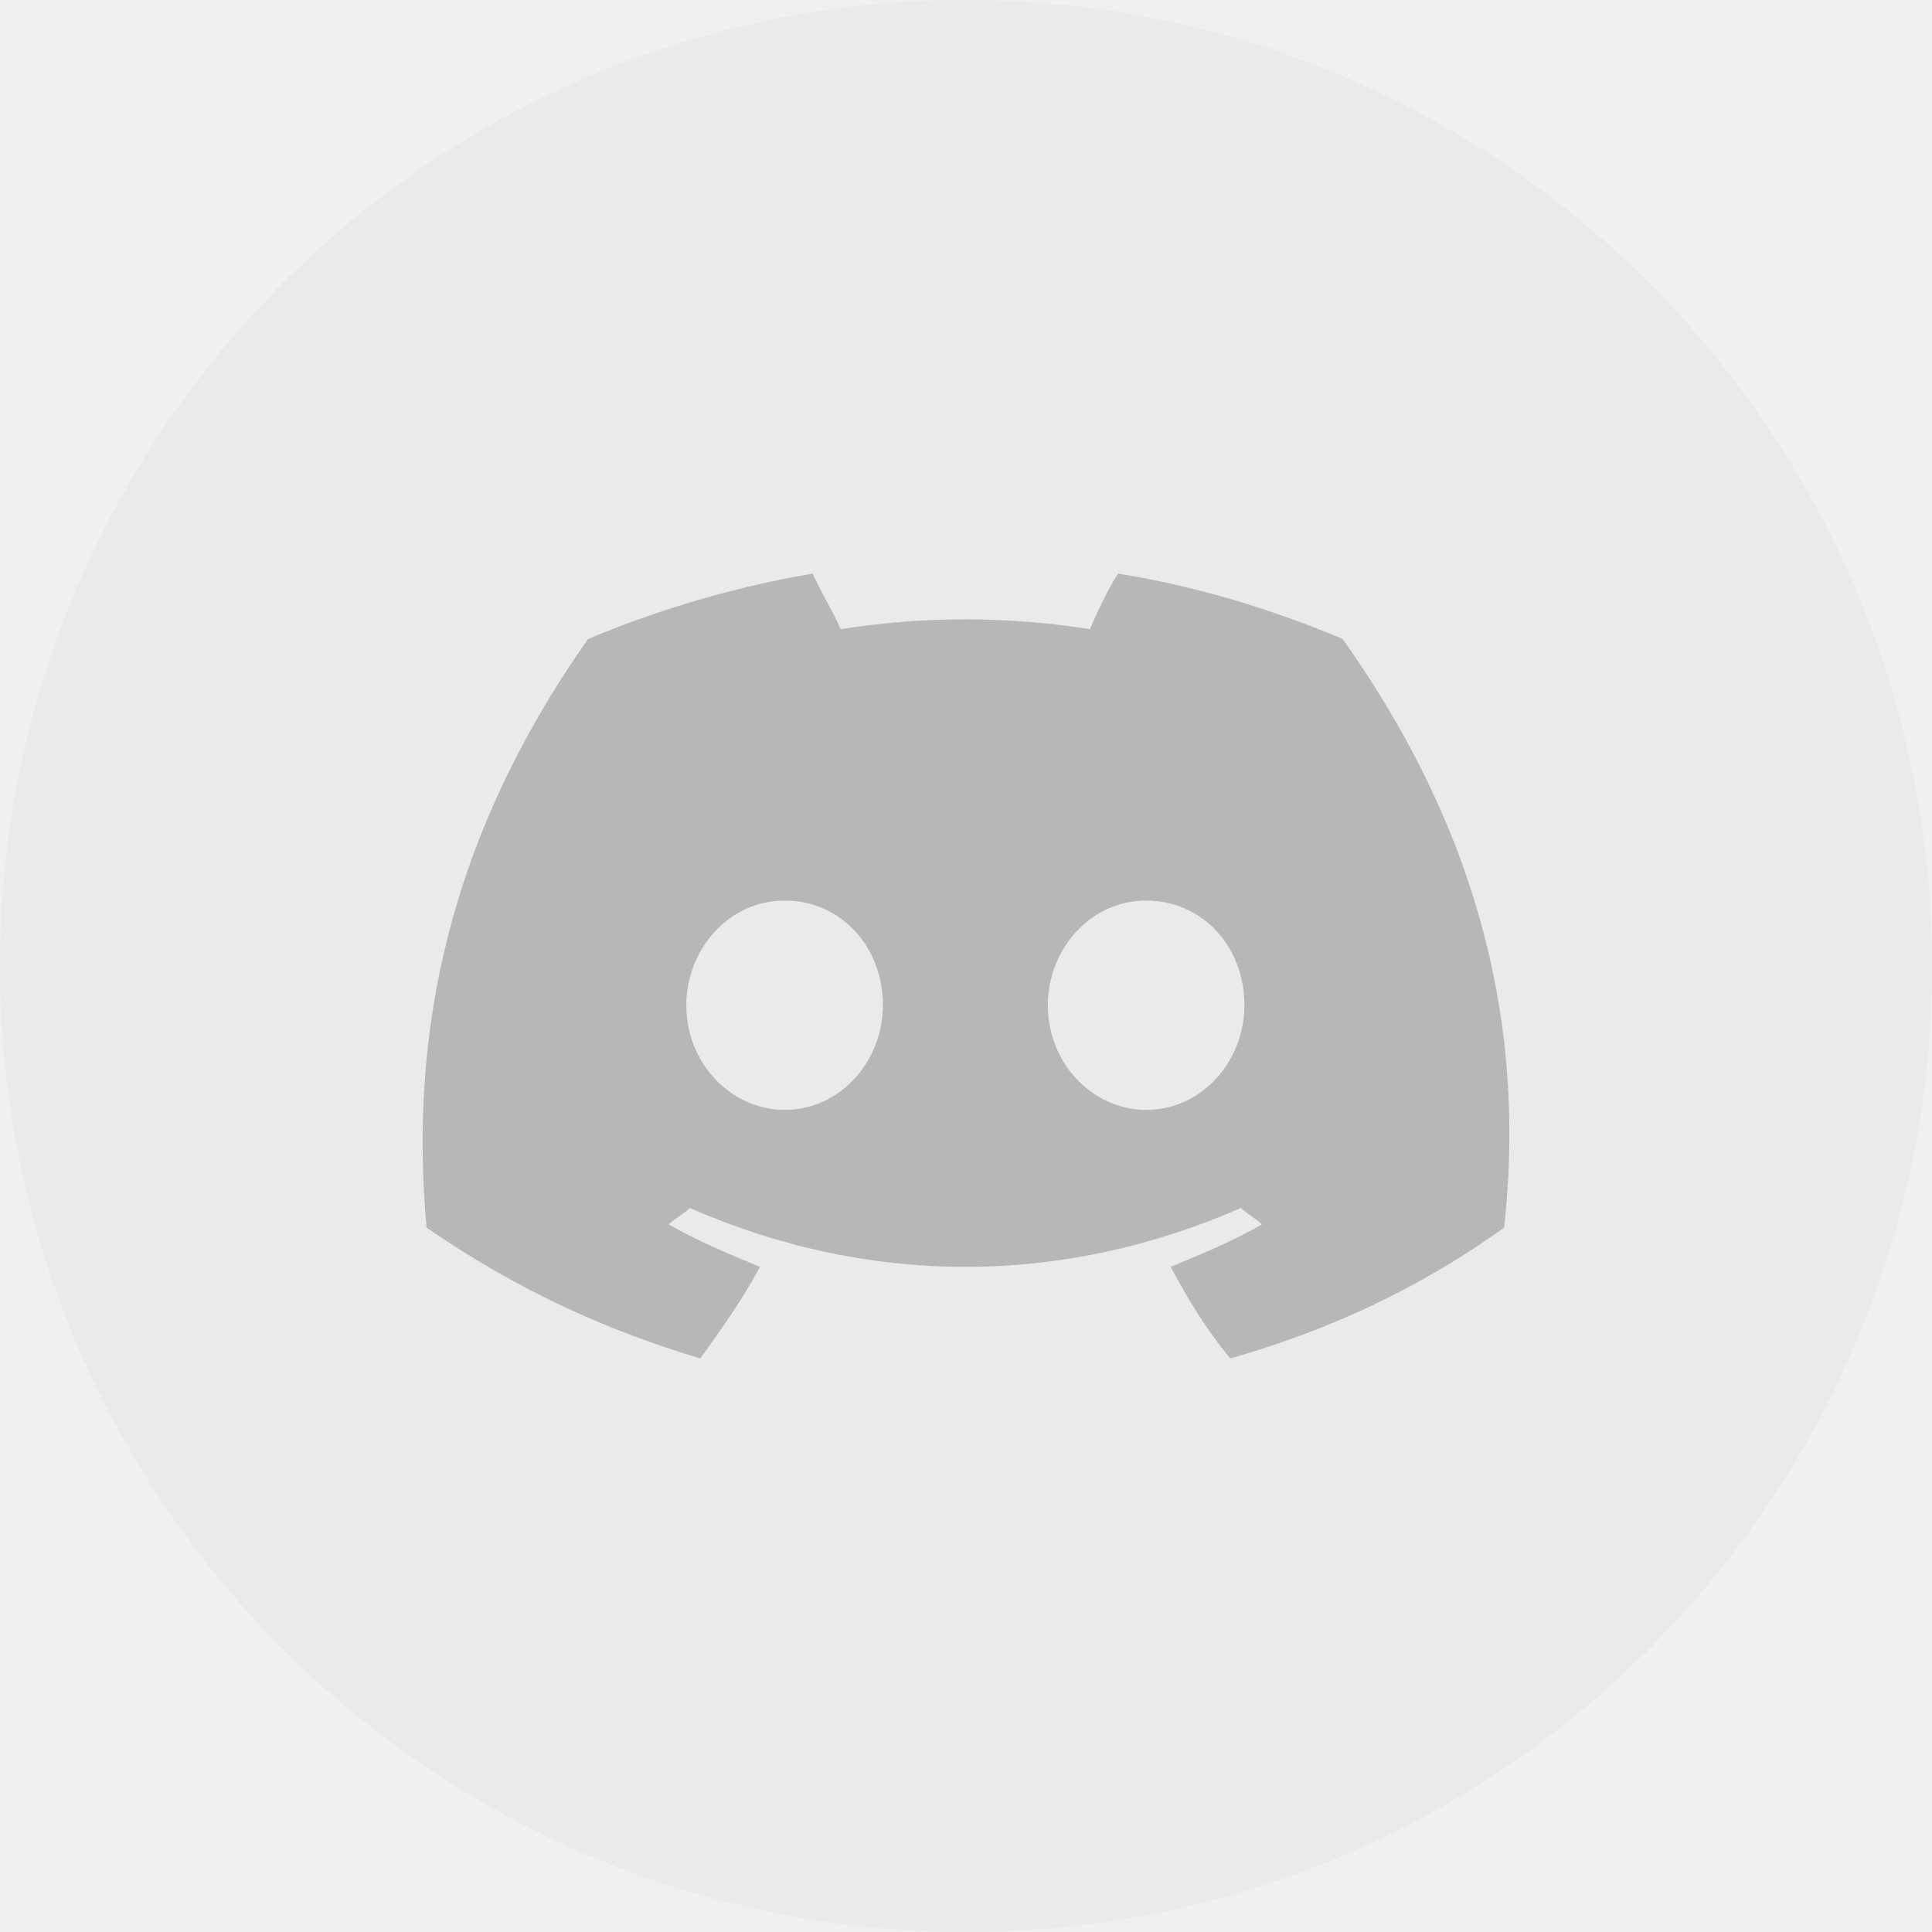
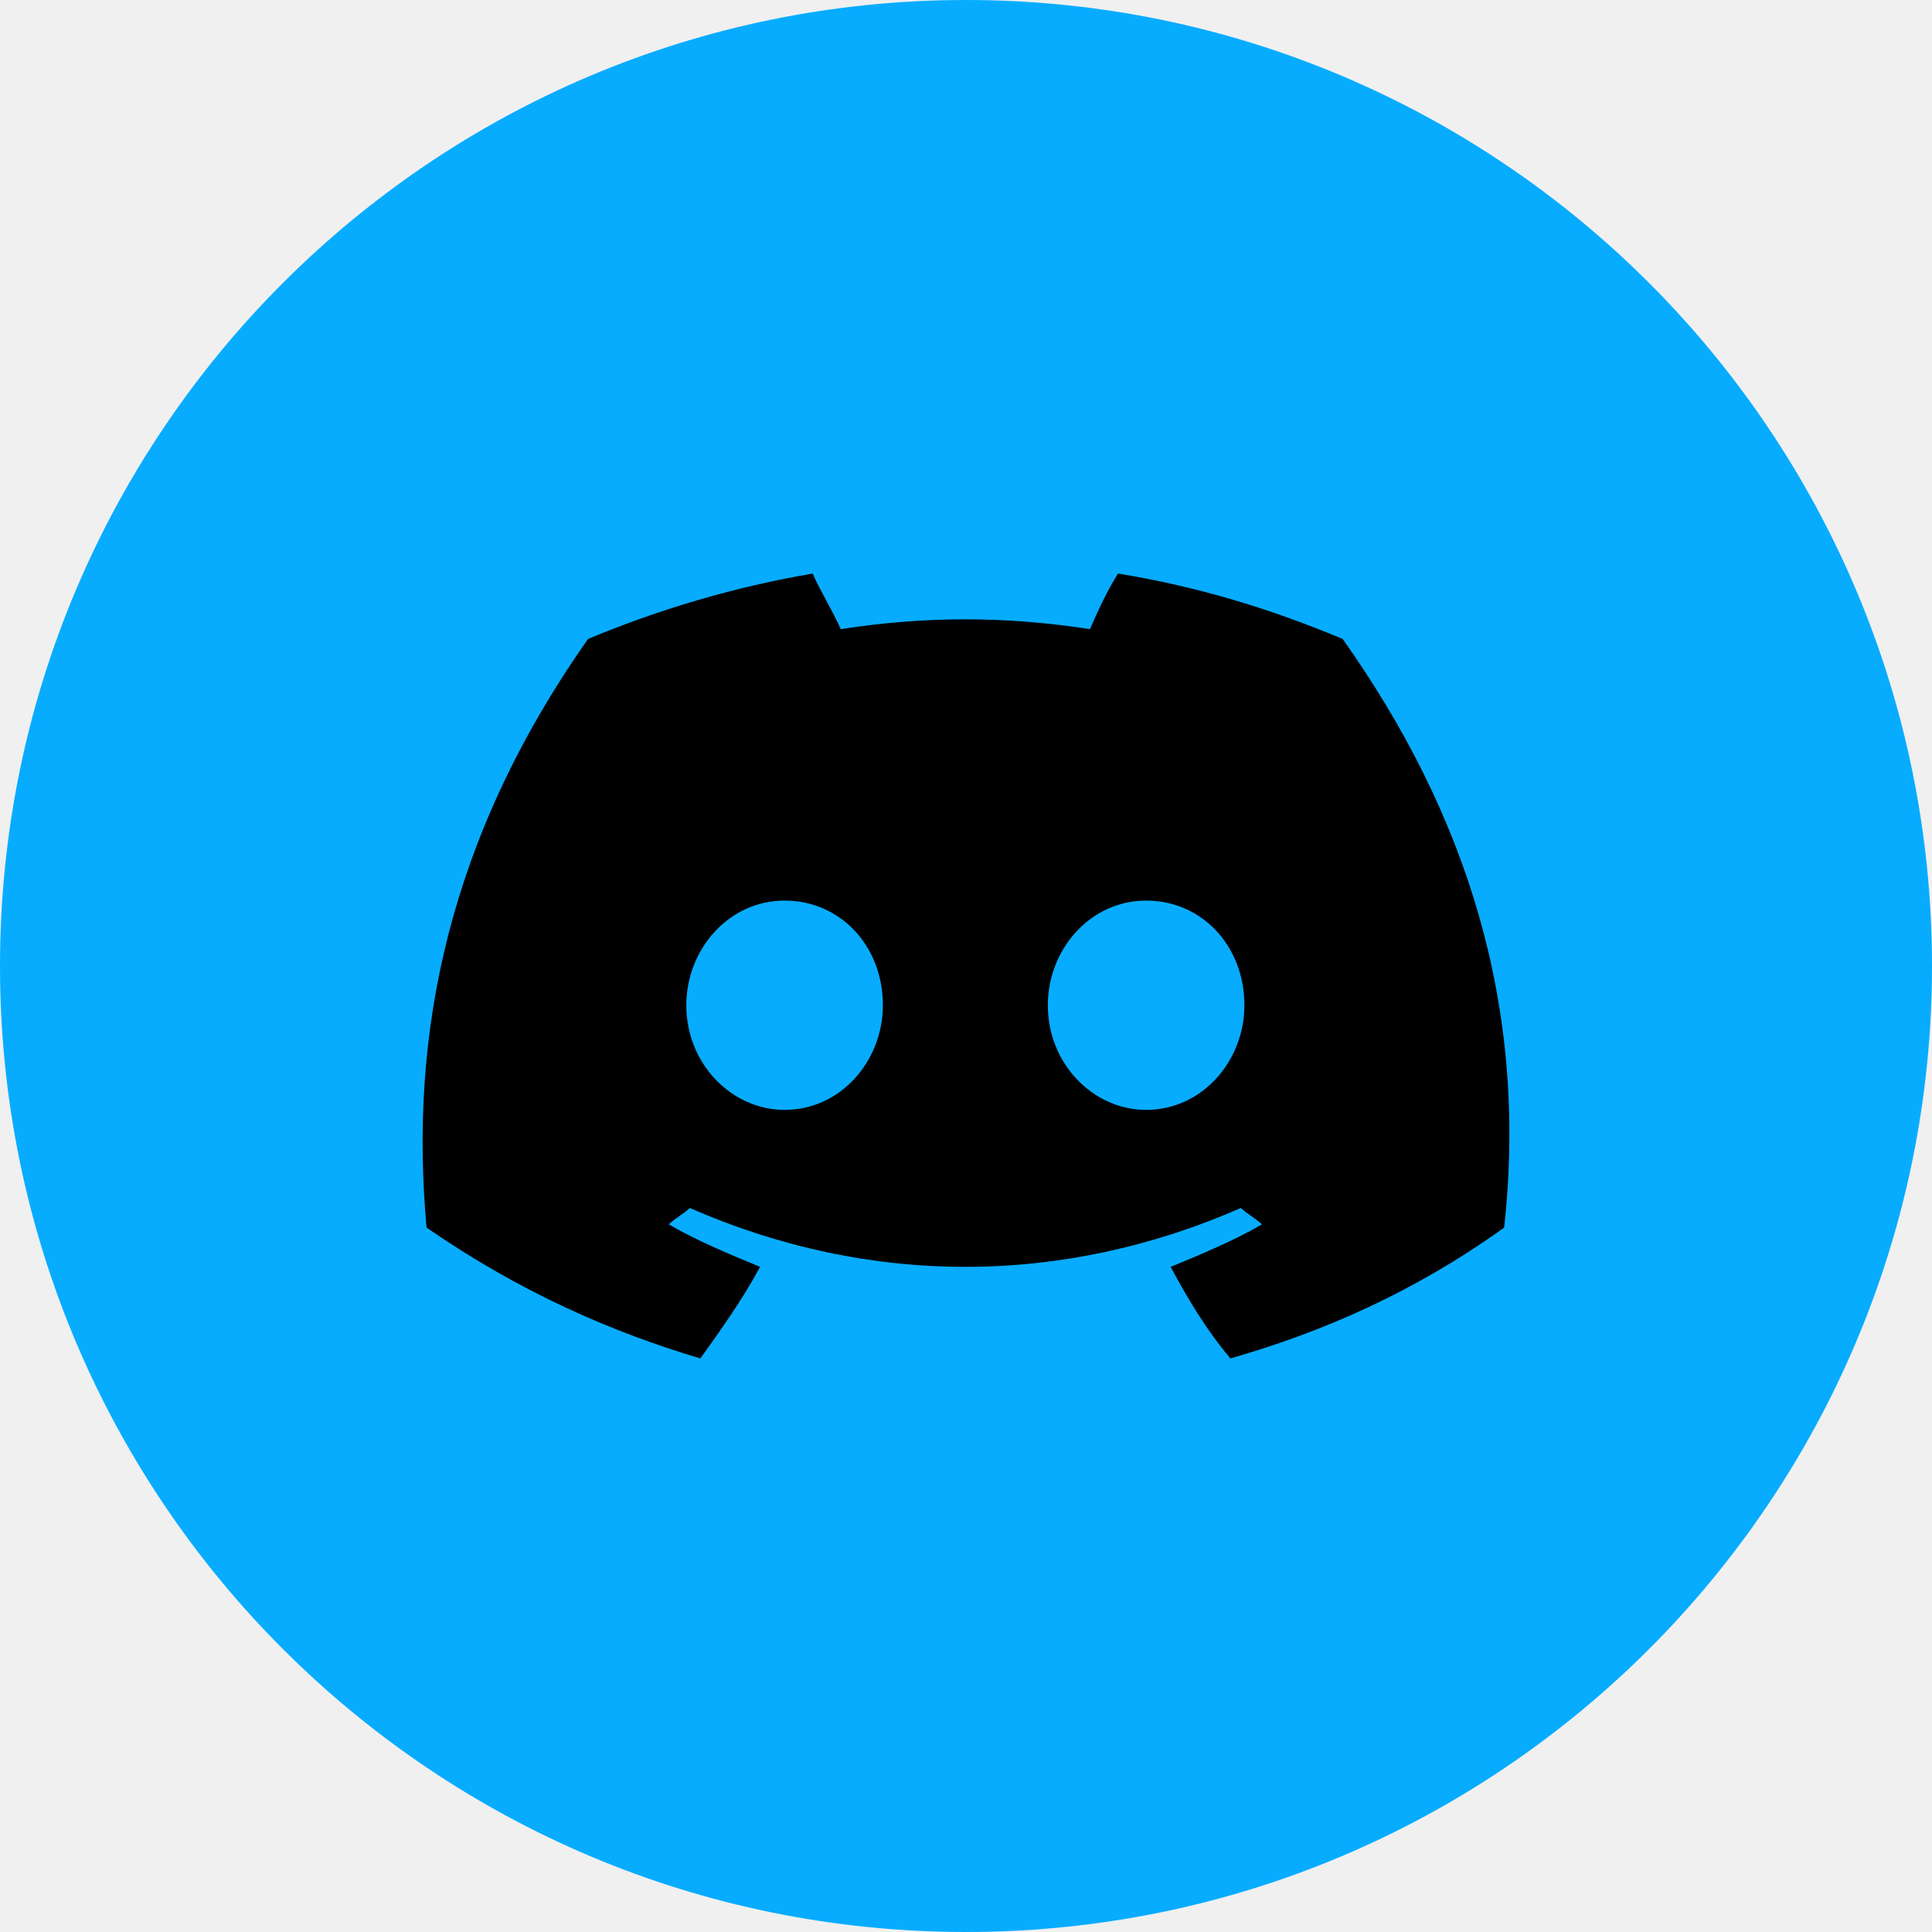
<svg xmlns="http://www.w3.org/2000/svg" width="48" height="48" viewBox="0 0 48 48" fill="none">
-   <g clip-path="url(#clip0_620_27830)">
-     <path d="M48 24C48 10.745 37.255 0 24 0C10.745 0 0 10.745 0 24C0 37.255 10.745 48 24 48C37.255 48 48 37.255 48 24Z" fill="#B7B7B7" fill-opacity="0.1" />
-     <path d="M33.358 15.875C31.614 15.144 29.783 14.575 27.777 14.25C27.516 14.656 27.254 15.225 27.08 15.631C24.987 15.306 22.981 15.306 20.888 15.631C20.714 15.225 20.365 14.656 20.191 14.25C18.272 14.575 16.354 15.144 14.61 15.875C11.121 20.831 10.162 25.706 10.598 30.5C12.953 32.125 15.22 33.1 17.4 33.75C17.923 33.019 18.447 32.288 18.883 31.475C18.098 31.15 17.313 30.825 16.615 30.419C16.79 30.256 16.964 30.175 17.139 30.012C21.586 31.962 26.382 31.962 30.829 30.012C31.004 30.175 31.178 30.256 31.353 30.419C30.655 30.825 29.87 31.15 29.085 31.475C29.521 32.288 29.957 33.019 30.568 33.75C32.835 33.1 35.102 32.125 37.37 30.5C37.98 24.975 36.411 20.181 33.358 15.875ZM19.493 27.575C18.185 27.575 17.051 26.438 17.051 24.975C17.051 23.594 18.098 22.375 19.493 22.375C20.888 22.375 21.935 23.512 21.935 24.975C21.935 26.356 20.888 27.575 19.493 27.575ZM28.475 27.575C27.167 27.575 26.033 26.438 26.033 24.975C26.033 23.594 27.08 22.375 28.475 22.375C29.87 22.375 30.917 23.512 30.917 24.975C30.917 26.356 29.87 27.575 28.475 27.575Z" fill="#B7B7B7" />
+   <g clip-path="url(#clip0_696_25392)">
+     <mask id="mask0_696_25392" style="mask-type:luminance" maskUnits="userSpaceOnUse" x="0" y="0" width="48" height="48">
+       <path d="M48 0H0V48H48V0Z" fill="white" />
+     </mask>
+     <g mask="url(#mask0_696_25392)">
+       <path d="M48 24C48 10.745 37.255 0 24 0C10.745 0 0 10.745 0 24C0 37.255 10.745 48 24 48C37.255 48 48 37.255 48 24Z" fill="#07ACFF" />
+       <path d="M33.358 15.875C31.614 15.144 29.783 14.575 27.777 14.25C27.516 14.656 27.254 15.225 27.08 15.631C24.987 15.306 22.981 15.306 20.888 15.631C20.714 15.225 20.365 14.656 20.191 14.25C18.272 14.575 16.354 15.144 14.61 15.875C11.121 20.831 10.162 25.706 10.598 30.5C12.953 32.125 15.22 33.1 17.4 33.75C17.923 33.019 18.447 32.288 18.883 31.475C18.098 31.15 17.313 30.825 16.615 30.419C16.79 30.256 16.964 30.175 17.139 30.012C21.586 31.962 26.382 31.962 30.829 30.012C31.004 30.175 31.178 30.256 31.353 30.419C30.655 30.825 29.87 31.15 29.085 31.475C29.521 32.288 29.957 33.019 30.568 33.75C32.835 33.1 35.102 32.125 37.37 30.5C37.98 24.975 36.411 20.181 33.358 15.875ZM19.493 27.575C18.185 27.575 17.051 26.438 17.051 24.975C17.051 23.594 18.098 22.375 19.493 22.375C20.888 22.375 21.935 23.512 21.935 24.975C21.935 26.356 20.888 27.575 19.493 27.575ZM28.475 27.575C27.167 27.575 26.033 26.438 26.033 24.975C26.033 23.594 27.08 22.375 28.475 22.375C29.87 22.375 30.917 23.512 30.917 24.975C30.917 26.356 29.87 27.575 28.475 27.575Z" fill="black" />
+     </g>
  </g>
  <defs>
-     <clipPath id="clip0_620_27830">
+     <clipPath id="clip0_696_25392">
      <rect width="48" height="48" fill="white" />
    </clipPath>
  </defs>
</svg>
